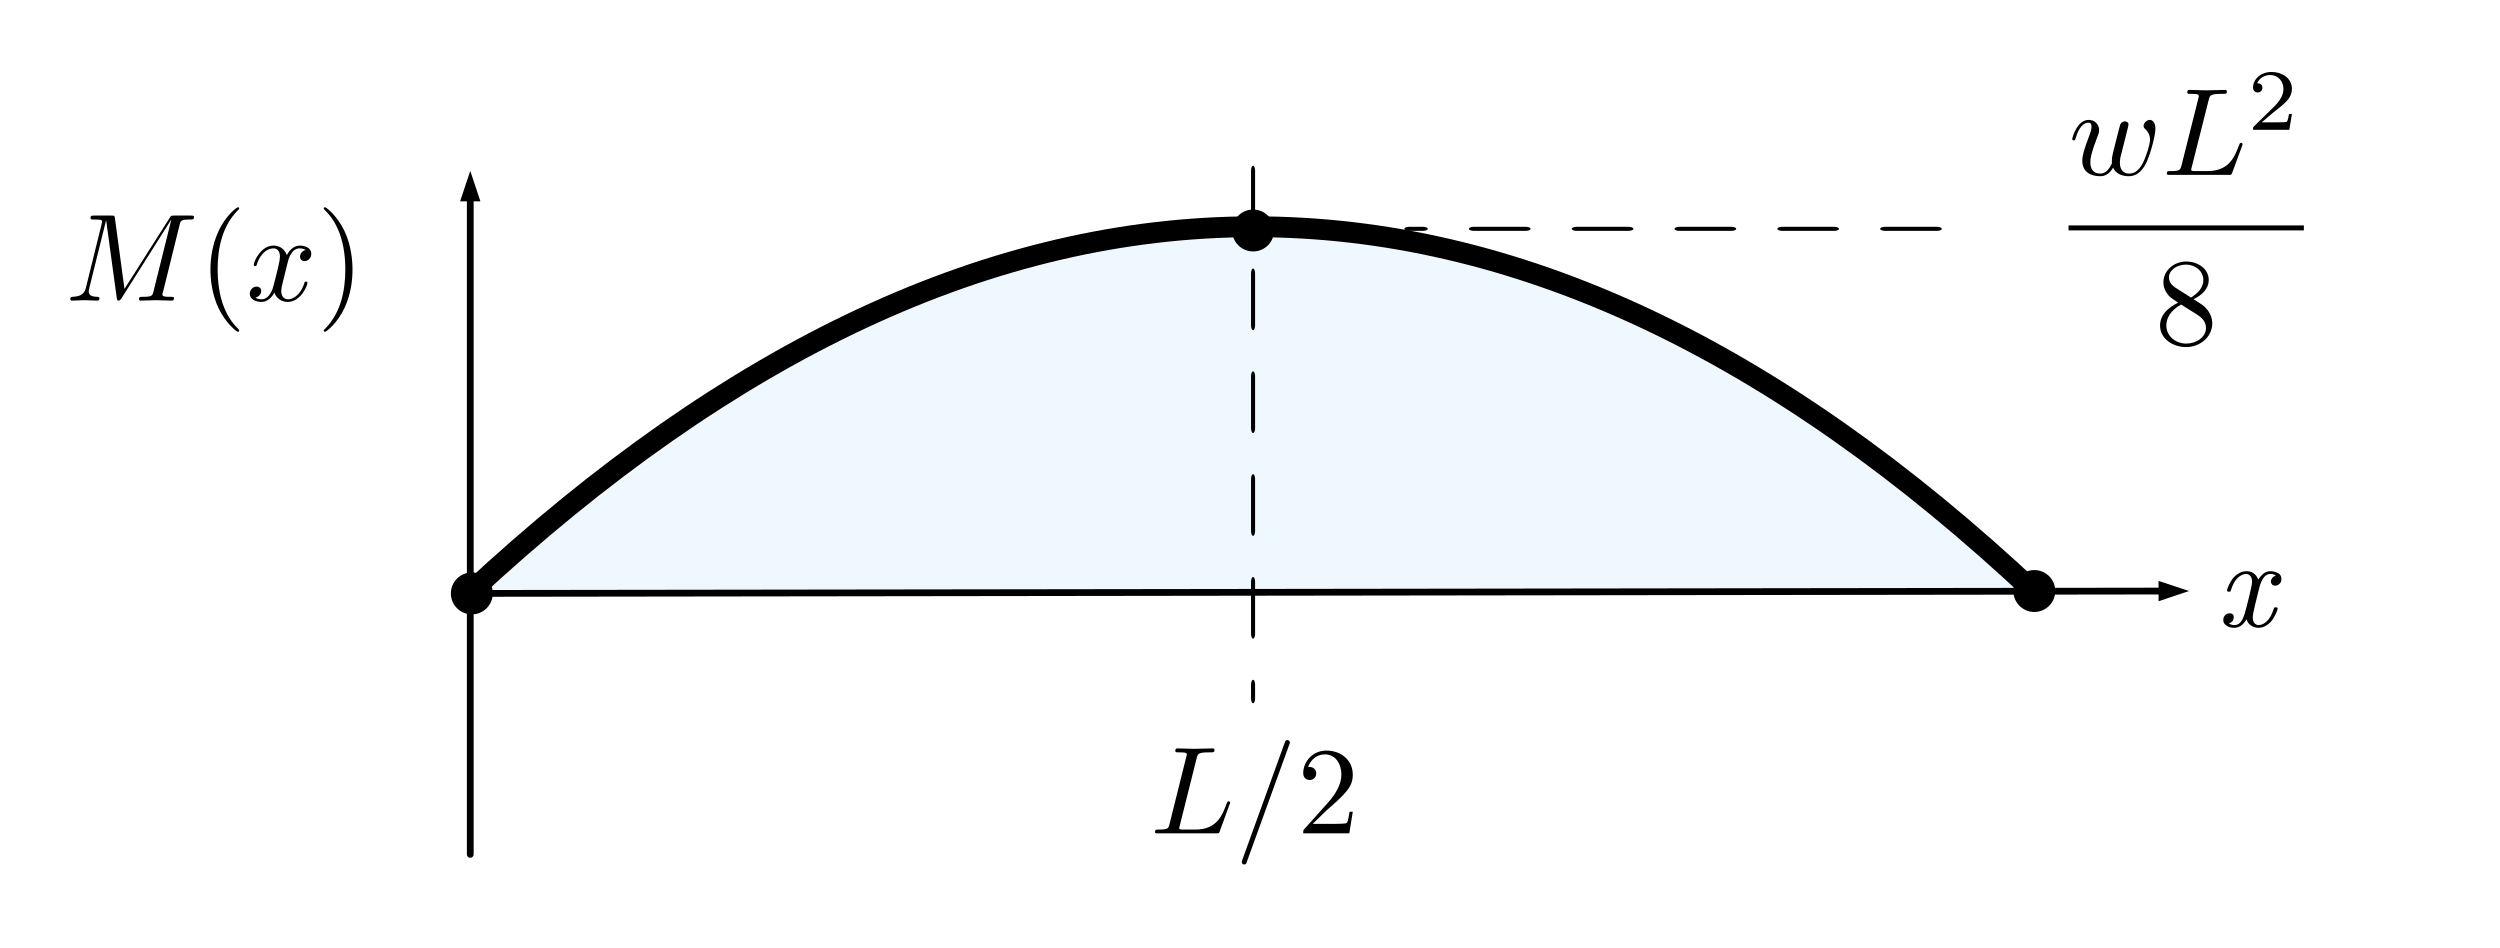
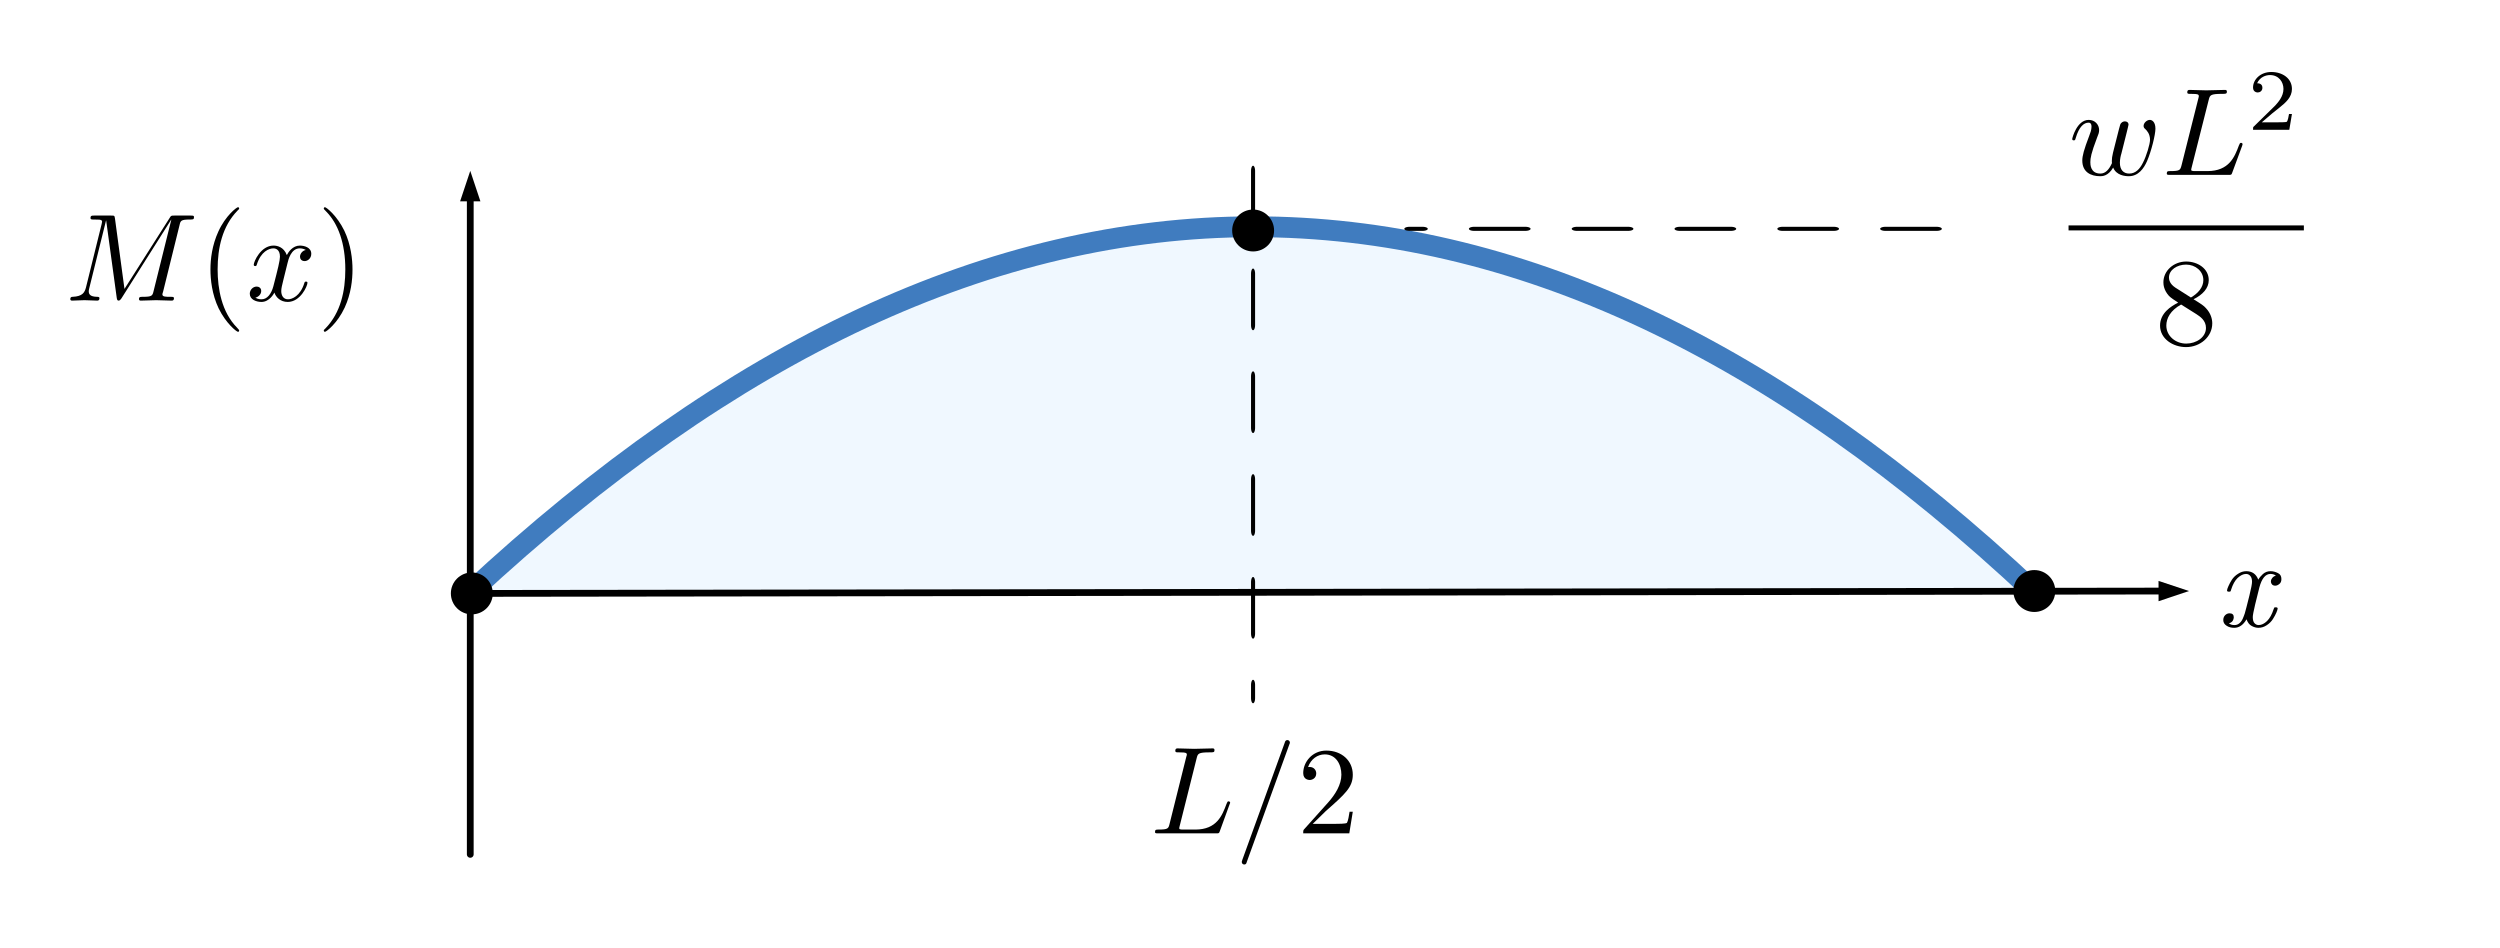
<svg xmlns="http://www.w3.org/2000/svg" width="100%" height="100%" viewBox="0 0 240 91" version="1.1" xml:space="preserve" style="fill-rule:evenodd;clip-rule:evenodd;stroke-linecap:square;stroke-linejoin:round;stroke-miterlimit:1.5;">
  <g transform="matrix(1,0,0,1,0,-223)">
    <g id="VM-integration-3" transform="matrix(1.33333,0,0,0.75,-880,219.654)">
      <rect x="660" y="5" width="180" height="120" style="fill:none;" />
      <g transform="matrix(0.75,0,0,1.33333,660,-306.206)">
-         <path d="M195.297,289.854C145.397,242.985 95.347,243.168 45.148,289.854" style="fill:rgb(240,248,255);stroke:black;stroke-width:2px;" />
+         <path d="M195.297,289.854C145.397,242.985 95.347,243.168 45.148,289.854" style="fill:rgb(240,248,255);stroke:rgb(64,124,191);stroke-width:2px;" />
      </g>
      <g transform="matrix(0.75,0,0,1.33333,660.111,-131)">
        <g transform="matrix(1,-0,-0,1,-0.148438,101.596)">
          <path d="M44.173,19.329L45.148,16.404L46.123,19.329L44.173,19.329Z" />
          <path d="M45.148,82.02L45.148,18.744" style="fill:none;stroke:black;stroke-width:0.65px;stroke-linecap:round;" />
        </g>
      </g>
      <g transform="matrix(0.773481,-5.82314e-05,-3.27552e-05,1.33333,682.257,-130.999)">
        <g transform="matrix(0.969642,4.23477e-05,4.23477e-05,1,-28.7712,101.594)">
          <path d="M207.222,55.768L210.148,56.739L207.225,57.718L207.222,55.768Z" />
          <path d="M45.445,56.969C45.445,56.969 187.746,56.77 207.808,56.742" style="fill:none;stroke:black;stroke-width:0.65px;stroke-linecap:round;" />
        </g>
      </g>
      <g transform="matrix(4.59243e-17,1.33333,-1.89808,2.06621e-16,1081.43,-126.445)">
        <path d="M120.148,148.564L120.148,168.564" style="fill:none;stroke:black;stroke-width:0.39px;stroke-linecap:round;stroke-dasharray:1.95,1.95,0,0;" />
      </g>
-       <g transform="matrix(0.674014,0,0,1.19825,806.899,9.54312)">
-         <g id="surface1">
+       <g id="surface1" transform="matrix(0.674014,0,0,1.19825,806.899,9.54312)">
+         <g>
          <g>
            <g id="glyph0-1" transform="matrix(1,0,0,1,3.02452,14.4413)">
              <path d="M6.203,-4.5C6.266,-4.797 6.406,-5.281 6.406,-5.359C6.406,-5.609 6.219,-5.719 6.016,-5.719C5.859,-5.719 5.609,-5.625 5.516,-5.359C5.469,-5.266 4.844,-2.719 4.75,-2.375C4.656,-1.984 4.625,-1.734 4.625,-1.5C4.625,-1.359 4.625,-1.328 4.641,-1.266C4.328,-0.563 3.938,-0.141 3.406,-0.141C2.328,-0.141 2.328,-1.125 2.328,-1.359C2.328,-1.781 2.406,-2.297 3.031,-3.938C3.188,-4.328 3.266,-4.516 3.266,-4.781C3.266,-5.375 2.813,-5.875 2.156,-5.875C0.891,-5.875 0.391,-3.938 0.391,-3.828C0.391,-3.688 0.531,-3.688 0.547,-3.688C0.688,-3.688 0.703,-3.719 0.766,-3.938C1.125,-5.172 1.656,-5.578 2.125,-5.578C2.234,-5.578 2.453,-5.563 2.453,-5.141C2.453,-4.813 2.313,-4.438 2.219,-4.203C1.625,-2.641 1.469,-2.031 1.469,-1.531C1.469,-0.313 2.359,0.141 3.375,0.141C3.594,0.141 4.234,0.141 4.766,-0.781C5.109,0.063 6.047,0.141 6.438,0.141C7.453,0.141 8.047,-0.688 8.391,-1.484C8.844,-2.531 9.281,-4.297 9.281,-4.938C9.281,-5.672 8.906,-5.875 8.688,-5.875C8.344,-5.875 8.016,-5.531 8.016,-5.234C8.016,-5.063 8.094,-4.984 8.219,-4.875C8.359,-4.734 8.703,-4.391 8.703,-3.75C8.703,-3.297 8.313,-2 7.953,-1.313C7.609,-0.609 7.141,-0.141 6.484,-0.141C5.859,-0.141 5.484,-0.547 5.484,-1.297C5.484,-1.672 5.578,-2.078 5.641,-2.266L6.203,-4.5Z" style="fill-rule:nonzero;" />
            </g>
            <g id="glyph0-2" transform="matrix(1,0,0,1,12.9866,14.4413)">
              <path d="M5.016,-8.031C5.141,-8.516 5.188,-8.656 6.438,-8.656C6.844,-8.656 6.953,-8.656 6.953,-8.906C6.953,-9.078 6.813,-9.078 6.734,-9.078C6.297,-9.078 5.188,-9.031 4.75,-9.031C4.344,-9.031 3.375,-9.078 2.969,-9.078C2.875,-9.078 2.719,-9.078 2.719,-8.813C2.719,-8.656 2.828,-8.656 3.094,-8.656C3.109,-8.656 3.375,-8.656 3.594,-8.641C3.844,-8.609 3.953,-8.594 3.953,-8.422C3.953,-8.375 3.953,-8.328 3.906,-8.172L2.109,-1.031C1.969,-0.516 1.953,-0.406 0.891,-0.406C0.656,-0.406 0.531,-0.406 0.531,-0.141C0.531,0 0.641,0 0.891,0L7.094,0C7.422,0 7.438,0 7.516,-0.219L8.578,-3.094C8.625,-3.234 8.625,-3.266 8.625,-3.281C8.625,-3.328 8.594,-3.422 8.469,-3.422C8.344,-3.422 8.328,-3.359 8.234,-3.141C7.781,-1.922 7.188,-0.406 4.875,-0.406L3.609,-0.406C3.422,-0.406 3.391,-0.406 3.313,-0.422C3.188,-0.438 3.141,-0.453 3.141,-0.563C3.141,-0.594 3.141,-0.625 3.203,-0.859L5.016,-8.031Z" style="fill-rule:nonzero;" />
            </g>
          </g>
-           <g transform="matrix(1,0,0,1,22.138,9.62134)">
-             <g id="glyph1-1">
+           <g id="glyph1-1" transform="matrix(1,0,0,1,22.138,9.62134)">
+             <g>
              <path d="M4.75,-1.688L4.438,-1.688C4.406,-1.484 4.313,-0.938 4.188,-0.844C4.109,-0.797 3.391,-0.797 3.25,-0.797L1.531,-0.797C2.516,-1.656 2.844,-1.922 3.406,-2.359C4.094,-2.906 4.75,-3.484 4.75,-4.359C4.75,-5.484 3.75,-6.172 2.547,-6.172C1.375,-6.172 0.594,-5.359 0.594,-4.516C0.594,-4.031 1,-3.984 1.094,-3.984C1.313,-3.984 1.594,-4.141 1.594,-4.484C1.594,-4.656 1.531,-4.969 1.031,-4.969C1.328,-5.641 1.969,-5.844 2.406,-5.844C3.344,-5.844 3.844,-5.109 3.844,-4.359C3.844,-3.547 3.25,-2.906 2.953,-2.578L0.688,-0.359C0.594,-0.281 0.594,-0.266 0.594,0L4.469,0L4.75,-1.688Z" style="fill-rule:nonzero;" />
            </g>
          </g>
          <g transform="matrix(1.34783,0,0,-1.33333,-299.291,-94.6693)">
            <path d="M224.298,-86.081L242.948,-86.081" style="fill:none;fill-rule:nonzero;stroke:black;stroke-width:0.4px;stroke-linecap:butt;stroke-linejoin:miter;stroke-miterlimit:10;" />
          </g>
-           <g transform="matrix(1,0,0,1,12.2356,32.54)">
-             <g id="glyph2-1">
+           <g id="glyph2-1" transform="matrix(1,0,0,1,12.2356,32.54)">
+             <g>
              <path d="M2.188,-6.063C1.578,-6.469 1.516,-6.922 1.516,-7.141C1.516,-7.953 2.391,-8.516 3.344,-8.516C4.328,-8.516 5.188,-7.828 5.188,-6.859C5.188,-6.109 4.656,-5.469 3.859,-5L2.188,-6.063ZM4.141,-4.813C5.109,-5.297 5.766,-5.984 5.766,-6.859C5.766,-8.094 4.578,-8.844 3.359,-8.844C2.016,-8.844 0.922,-7.859 0.922,-6.625C0.922,-6.391 0.953,-5.797 1.516,-5.172C1.672,-5 2.156,-4.672 2.5,-4.453C1.719,-4.063 0.563,-3.328 0.563,-2C0.563,-0.594 1.938,0.297 3.344,0.297C4.859,0.297 6.141,-0.813 6.141,-2.234C6.141,-2.703 5.984,-3.313 5.469,-3.859C5.219,-4.141 5,-4.281 4.141,-4.813ZM2.813,-4.25L4.453,-3.219C4.828,-2.969 5.469,-2.563 5.469,-1.75C5.469,-0.766 4.453,-0.078 3.359,-0.078C2.203,-0.078 1.234,-0.906 1.234,-2C1.234,-2.781 1.672,-3.625 2.813,-4.25Z" style="fill-rule:nonzero;" />
            </g>
          </g>
        </g>
      </g>
-       <g transform="matrix(0.673887,0,0,1.19802,740.838,95.6695)">
-         <g id="surface11">
-           <g transform="matrix(1,0,0,1,2.93056,12.9066)">
-             <g id="glyph0-11">
+       <g id="surface11" transform="matrix(0.673887,0,0,1.19802,740.838,95.6695)">
+         <g>
+           <g id="glyph0-11" transform="matrix(1,0,0,1,2.93056,12.9066)">
+             <g>
              <path d="M4.969,-8.031C5.094,-8.516 5.125,-8.656 6.375,-8.656C6.781,-8.656 6.875,-8.656 6.875,-8.906C6.875,-9.078 6.734,-9.078 6.672,-9.078C6.234,-9.078 5.141,-9.031 4.703,-9.031C4.297,-9.031 3.328,-9.078 2.938,-9.078C2.844,-9.078 2.688,-9.078 2.688,-8.813C2.688,-8.656 2.797,-8.656 3.063,-8.656C3.078,-8.656 3.328,-8.656 3.563,-8.641C3.797,-8.609 3.922,-8.594 3.922,-8.422C3.922,-8.375 3.906,-8.328 3.859,-8.172L2.078,-1.031C1.953,-0.516 1.922,-0.406 0.875,-0.406C0.656,-0.406 0.516,-0.406 0.516,-0.141C0.516,0 0.641,0 0.875,0L7.031,0C7.344,0 7.359,0 7.438,-0.219L8.484,-3.094C8.547,-3.234 8.547,-3.266 8.547,-3.281C8.547,-3.328 8.5,-3.422 8.375,-3.422C8.266,-3.422 8.25,-3.359 8.156,-3.141C7.703,-1.922 7.125,-0.406 4.828,-0.406L3.578,-0.406C3.391,-0.406 3.359,-0.406 3.281,-0.422C3.141,-0.438 3.109,-0.453 3.109,-0.563C3.109,-0.594 3.109,-0.625 3.172,-0.859L4.969,-8.031Z" style="fill-rule:nonzero;" />
            </g>
          </g>
          <g>
            <g id="glyph1-11" transform="matrix(1,0,0,1,11.9706,12.9066)">
              <path d="M5.813,-9.453C5.891,-9.625 5.891,-9.672 5.891,-9.703C5.891,-9.844 5.766,-9.969 5.625,-9.969C5.438,-9.969 5.375,-9.828 5.344,-9.703L0.813,2.813C0.75,2.984 0.75,3.031 0.75,3.063C0.75,3.203 0.859,3.328 1.016,3.328C1.203,3.328 1.25,3.188 1.281,3.063L5.813,-9.453Z" style="fill-rule:nonzero;" />
            </g>
            <g id="glyph1-2" transform="matrix(1,0,0,1,18.6123,12.9066)">
              <path d="M1.688,-1.016L3.094,-2.391C5.172,-4.219 5.969,-4.938 5.969,-6.266C5.969,-7.781 4.766,-8.844 3.141,-8.844C1.641,-8.844 0.672,-7.625 0.672,-6.438C0.672,-5.703 1.328,-5.703 1.375,-5.703C1.594,-5.703 2.063,-5.859 2.063,-6.406C2.063,-6.75 1.813,-7.094 1.359,-7.094C1.25,-7.094 1.219,-7.094 1.188,-7.078C1.484,-7.938 2.203,-8.438 2.969,-8.438C4.188,-8.438 4.75,-7.359 4.75,-6.266C4.75,-5.203 4.094,-4.156 3.359,-3.328L0.813,-0.484C0.672,-0.344 0.672,-0.313 0.672,0L5.594,0L5.969,-2.313L5.625,-2.313C5.563,-1.906 5.469,-1.328 5.344,-1.125C5.25,-1.016 4.375,-1.016 4.078,-1.016L1.688,-1.016Z" style="fill-rule:nonzero;" />
            </g>
          </g>
        </g>
      </g>
-       <g transform="matrix(0.674618,0,0,1.19932,662.491,27.4621)">
-         <g id="surface12">
-           <g transform="matrix(1,0,0,1,3.2667,12.9066)">
-             <g id="glyph0-12">
+       <g id="surface12" transform="matrix(0.674618,0,0,1.19932,662.491,27.4621)">
+         <g>
+           <g id="glyph0-12" transform="matrix(1,0,0,1,3.2667,12.9066)">
+             <g>
              <path d="M12.203,-8.047C12.313,-8.531 12.344,-8.656 13.328,-8.656C13.641,-8.656 13.75,-8.656 13.75,-8.922C13.75,-9.078 13.625,-9.078 13.391,-9.078L11.656,-9.078C11.313,-9.078 11.297,-9.078 11.141,-8.813L6.328,-1.25L5.313,-8.766C5.266,-9.078 5.25,-9.078 4.906,-9.078L3.094,-9.078C2.844,-9.078 2.703,-9.078 2.703,-8.813C2.703,-8.656 2.813,-8.656 3.078,-8.656C3.25,-8.656 3.484,-8.641 3.656,-8.641C3.859,-8.609 3.938,-8.563 3.938,-8.422C3.938,-8.375 3.922,-8.328 3.891,-8.172L2.219,-1.406C2.078,-0.875 1.859,-0.453 0.797,-0.406C0.719,-0.406 0.547,-0.406 0.547,-0.156C0.547,-0.047 0.625,0 0.734,0C1.156,0 1.625,-0.047 2.063,-0.047C2.5,-0.047 2.984,0 3.406,0C3.484,0 3.656,0 3.656,-0.266C3.656,-0.406 3.5,-0.406 3.406,-0.406C2.656,-0.422 2.516,-0.688 2.516,-1C2.516,-1.094 2.531,-1.156 2.563,-1.297L4.359,-8.547L4.375,-8.547L5.5,-0.313C5.531,-0.141 5.547,0 5.703,0C5.844,0 5.922,-0.141 6,-0.234L11.313,-8.641L11.328,-8.641L9.438,-1.031C9.313,-0.516 9.281,-0.406 8.25,-0.406C8.016,-0.406 7.875,-0.406 7.875,-0.156C7.875,0 8.031,0 8.078,0C8.438,0 9.344,-0.047 9.703,-0.047C10.25,-0.047 10.813,0 11.359,0C11.438,0 11.609,0 11.609,-0.266C11.609,-0.406 11.484,-0.406 11.234,-0.406C10.75,-0.406 10.375,-0.406 10.375,-0.656C10.375,-0.703 10.375,-0.734 10.453,-0.969L12.203,-8.047Z" style="fill-rule:nonzero;" />
            </g>
          </g>
-           <g transform="matrix(1,0,0,1,17.4734,12.9066)">
-             <g id="glyph1-12">
+           <g id="glyph1-12" transform="matrix(1,0,0,1,17.4734,12.9066)">
+             <g>
              <path d="M4.359,3.188C4.359,3.141 4.359,3.125 4.141,2.891C2.484,1.219 2.063,-1.281 2.063,-3.328C2.063,-5.625 2.563,-7.938 4.188,-9.609C4.359,-9.766 4.359,-9.781 4.359,-9.828C4.359,-9.922 4.313,-9.969 4.234,-9.969C4.094,-9.969 2.906,-9.063 2.141,-7.375C1.469,-5.906 1.297,-4.438 1.297,-3.328C1.297,-2.281 1.453,-0.672 2.172,0.828C2.969,2.453 4.094,3.328 4.234,3.328C4.313,3.328 4.359,3.281 4.359,3.188Z" style="fill-rule:nonzero;" />
            </g>
          </g>
-           <g transform="matrix(1,0,0,1,22.5939,12.9066)">
-             <g id="glyph0-21">
+           <g id="glyph0-21" transform="matrix(1,0,0,1,22.5939,12.9066)">
+             <g>
              <path d="M4.406,-4.016C4.484,-4.359 4.781,-5.578 5.703,-5.578C5.766,-5.578 6.078,-5.578 6.359,-5.406C6,-5.344 5.734,-5 5.734,-4.688C5.734,-4.469 5.875,-4.219 6.234,-4.219C6.516,-4.219 6.938,-4.469 6.938,-5C6.938,-5.688 6.172,-5.875 5.719,-5.875C4.953,-5.875 4.484,-5.172 4.328,-4.859C4,-5.734 3.297,-5.875 2.906,-5.875C1.547,-5.875 0.797,-4.156 0.797,-3.828C0.797,-3.688 0.922,-3.688 0.953,-3.688C1.047,-3.688 1.094,-3.719 1.125,-3.844C1.563,-5.25 2.438,-5.578 2.891,-5.578C3.141,-5.578 3.594,-5.453 3.594,-4.688C3.594,-4.281 3.375,-3.391 2.891,-1.531C2.672,-0.703 2.219,-0.141 1.641,-0.141C1.547,-0.141 1.25,-0.141 0.969,-0.313C1.297,-0.391 1.594,-0.672 1.594,-1.031C1.594,-1.391 1.297,-1.5 1.109,-1.5C0.719,-1.5 0.375,-1.156 0.375,-0.734C0.375,-0.125 1.047,0.141 1.625,0.141C2.484,0.141 2.969,-0.781 3,-0.859C3.156,-0.375 3.641,0.141 4.422,0.141C5.781,0.141 6.531,-1.563 6.531,-1.906C6.531,-2.031 6.422,-2.031 6.375,-2.031C6.25,-2.031 6.234,-1.984 6.203,-1.891C5.766,-0.469 4.875,-0.141 4.453,-0.141C3.938,-0.141 3.734,-0.578 3.734,-1.016C3.734,-1.313 3.813,-1.609 3.953,-2.188L4.406,-4.016Z" style="fill-rule:nonzero;" />
            </g>
          </g>
-           <g transform="matrix(1,0,0,1,30.1181,12.9066)">
-             <g id="glyph1-21">
+           <g id="glyph1-21" transform="matrix(1,0,0,1,30.1181,12.9066)">
+             <g>
              <path d="M3.813,-3.328C3.813,-4.359 3.656,-5.969 2.938,-7.469C2.141,-9.094 1.016,-9.969 0.875,-9.969C0.797,-9.969 0.75,-9.906 0.75,-9.828C0.75,-9.781 0.75,-9.766 1,-9.516C2.297,-8.203 3.047,-6.094 3.047,-3.328C3.047,-1.047 2.563,1.281 0.922,2.969C0.75,3.125 0.75,3.141 0.75,3.188C0.75,3.266 0.797,3.328 0.875,3.328C1.016,3.328 2.203,2.422 2.984,0.734C3.656,-0.734 3.813,-2.203 3.813,-3.328Z" style="fill-rule:nonzero;" />
            </g>
          </g>
        </g>
      </g>
      <g transform="matrix(0.75,0,0,1.33333,658.24,-297.973)">
        <g transform="matrix(12,0,0,12,215.148,286.964)">
          <path d="M0.053,-0.051C0.053,-0.067 0.058,-0.08 0.068,-0.09C0.078,-0.1 0.09,-0.105 0.103,-0.105C0.126,-0.105 0.137,-0.094 0.137,-0.073C0.137,-0.064 0.134,-0.054 0.128,-0.044C0.121,-0.035 0.111,-0.028 0.098,-0.025C0.109,-0.016 0.123,-0.011 0.14,-0.011L0.142,-0.011C0.156,-0.011 0.169,-0.015 0.179,-0.023C0.19,-0.031 0.2,-0.043 0.208,-0.06C0.215,-0.077 0.221,-0.091 0.225,-0.104C0.229,-0.118 0.234,-0.135 0.239,-0.156C0.247,-0.188 0.255,-0.219 0.262,-0.247C0.276,-0.304 0.283,-0.341 0.283,-0.357C0.283,-0.377 0.279,-0.392 0.27,-0.403C0.261,-0.414 0.25,-0.42 0.235,-0.42C0.213,-0.42 0.191,-0.409 0.168,-0.388C0.146,-0.367 0.129,-0.336 0.116,-0.295C0.114,-0.287 0.112,-0.282 0.11,-0.28C0.109,-0.279 0.105,-0.278 0.098,-0.278C0.088,-0.278 0.083,-0.281 0.083,-0.288C0.083,-0.295 0.087,-0.306 0.094,-0.322C0.101,-0.338 0.11,-0.355 0.122,-0.374C0.134,-0.392 0.15,-0.408 0.171,-0.421C0.192,-0.435 0.214,-0.442 0.237,-0.442C0.284,-0.442 0.316,-0.419 0.333,-0.374C0.341,-0.389 0.354,-0.404 0.37,-0.419C0.387,-0.434 0.407,-0.442 0.431,-0.442C0.451,-0.442 0.47,-0.437 0.49,-0.427C0.509,-0.418 0.518,-0.402 0.518,-0.379C0.518,-0.362 0.513,-0.349 0.502,-0.34C0.491,-0.331 0.48,-0.326 0.469,-0.326C0.457,-0.326 0.448,-0.33 0.443,-0.336C0.437,-0.343 0.434,-0.35 0.434,-0.358C0.434,-0.361 0.434,-0.365 0.435,-0.369C0.436,-0.374 0.439,-0.38 0.446,-0.389C0.453,-0.398 0.462,-0.403 0.474,-0.406C0.463,-0.415 0.449,-0.42 0.43,-0.42C0.391,-0.42 0.361,-0.384 0.342,-0.313C0.326,-0.248 0.315,-0.202 0.308,-0.176C0.295,-0.122 0.289,-0.088 0.289,-0.075C0.289,-0.052 0.294,-0.035 0.303,-0.026C0.312,-0.016 0.323,-0.011 0.336,-0.011C0.359,-0.011 0.381,-0.022 0.403,-0.043C0.425,-0.065 0.442,-0.096 0.455,-0.136C0.458,-0.144 0.46,-0.149 0.461,-0.151C0.463,-0.152 0.467,-0.153 0.473,-0.153C0.483,-0.153 0.488,-0.15 0.488,-0.143C0.488,-0.137 0.484,-0.126 0.478,-0.111C0.471,-0.095 0.462,-0.078 0.45,-0.059C0.438,-0.04 0.422,-0.024 0.401,-0.01C0.38,0.004 0.358,0.011 0.334,0.011C0.316,0.011 0.298,0.006 0.28,-0.004C0.261,-0.014 0.248,-0.032 0.239,-0.057C0.213,-0.012 0.18,0.011 0.141,0.011C0.117,0.011 0.096,0.006 0.079,-0.006C0.062,-0.017 0.053,-0.032 0.053,-0.051Z" style="fill-rule:nonzero;" />
        </g>
      </g>
      <g transform="matrix(0.75,0,0,1.33333,643.606,-139.923)">
        <circle cx="142.161" cy="130.416" r="2.012" />
      </g>
      <g transform="matrix(0.75,0,0,1.33333,699.852,-93.7758)">
        <circle cx="142.161" cy="130.416" r="2.012" />
      </g>
      <g transform="matrix(0.75,0,0,1.33333,587.352,-93.4694)">
        <circle cx="142.161" cy="130.416" r="2.012" />
      </g>
      <g transform="matrix(0.75,0,0,3.37437,660.111,-474.978)">
        <path d="M120.148,148.564L120.148,168.564" style="fill:none;stroke:black;stroke-width:0.39px;stroke-linecap:round;stroke-dasharray:1.95,1.95,0,0;" />
      </g>
    </g>
  </g>
</svg>
